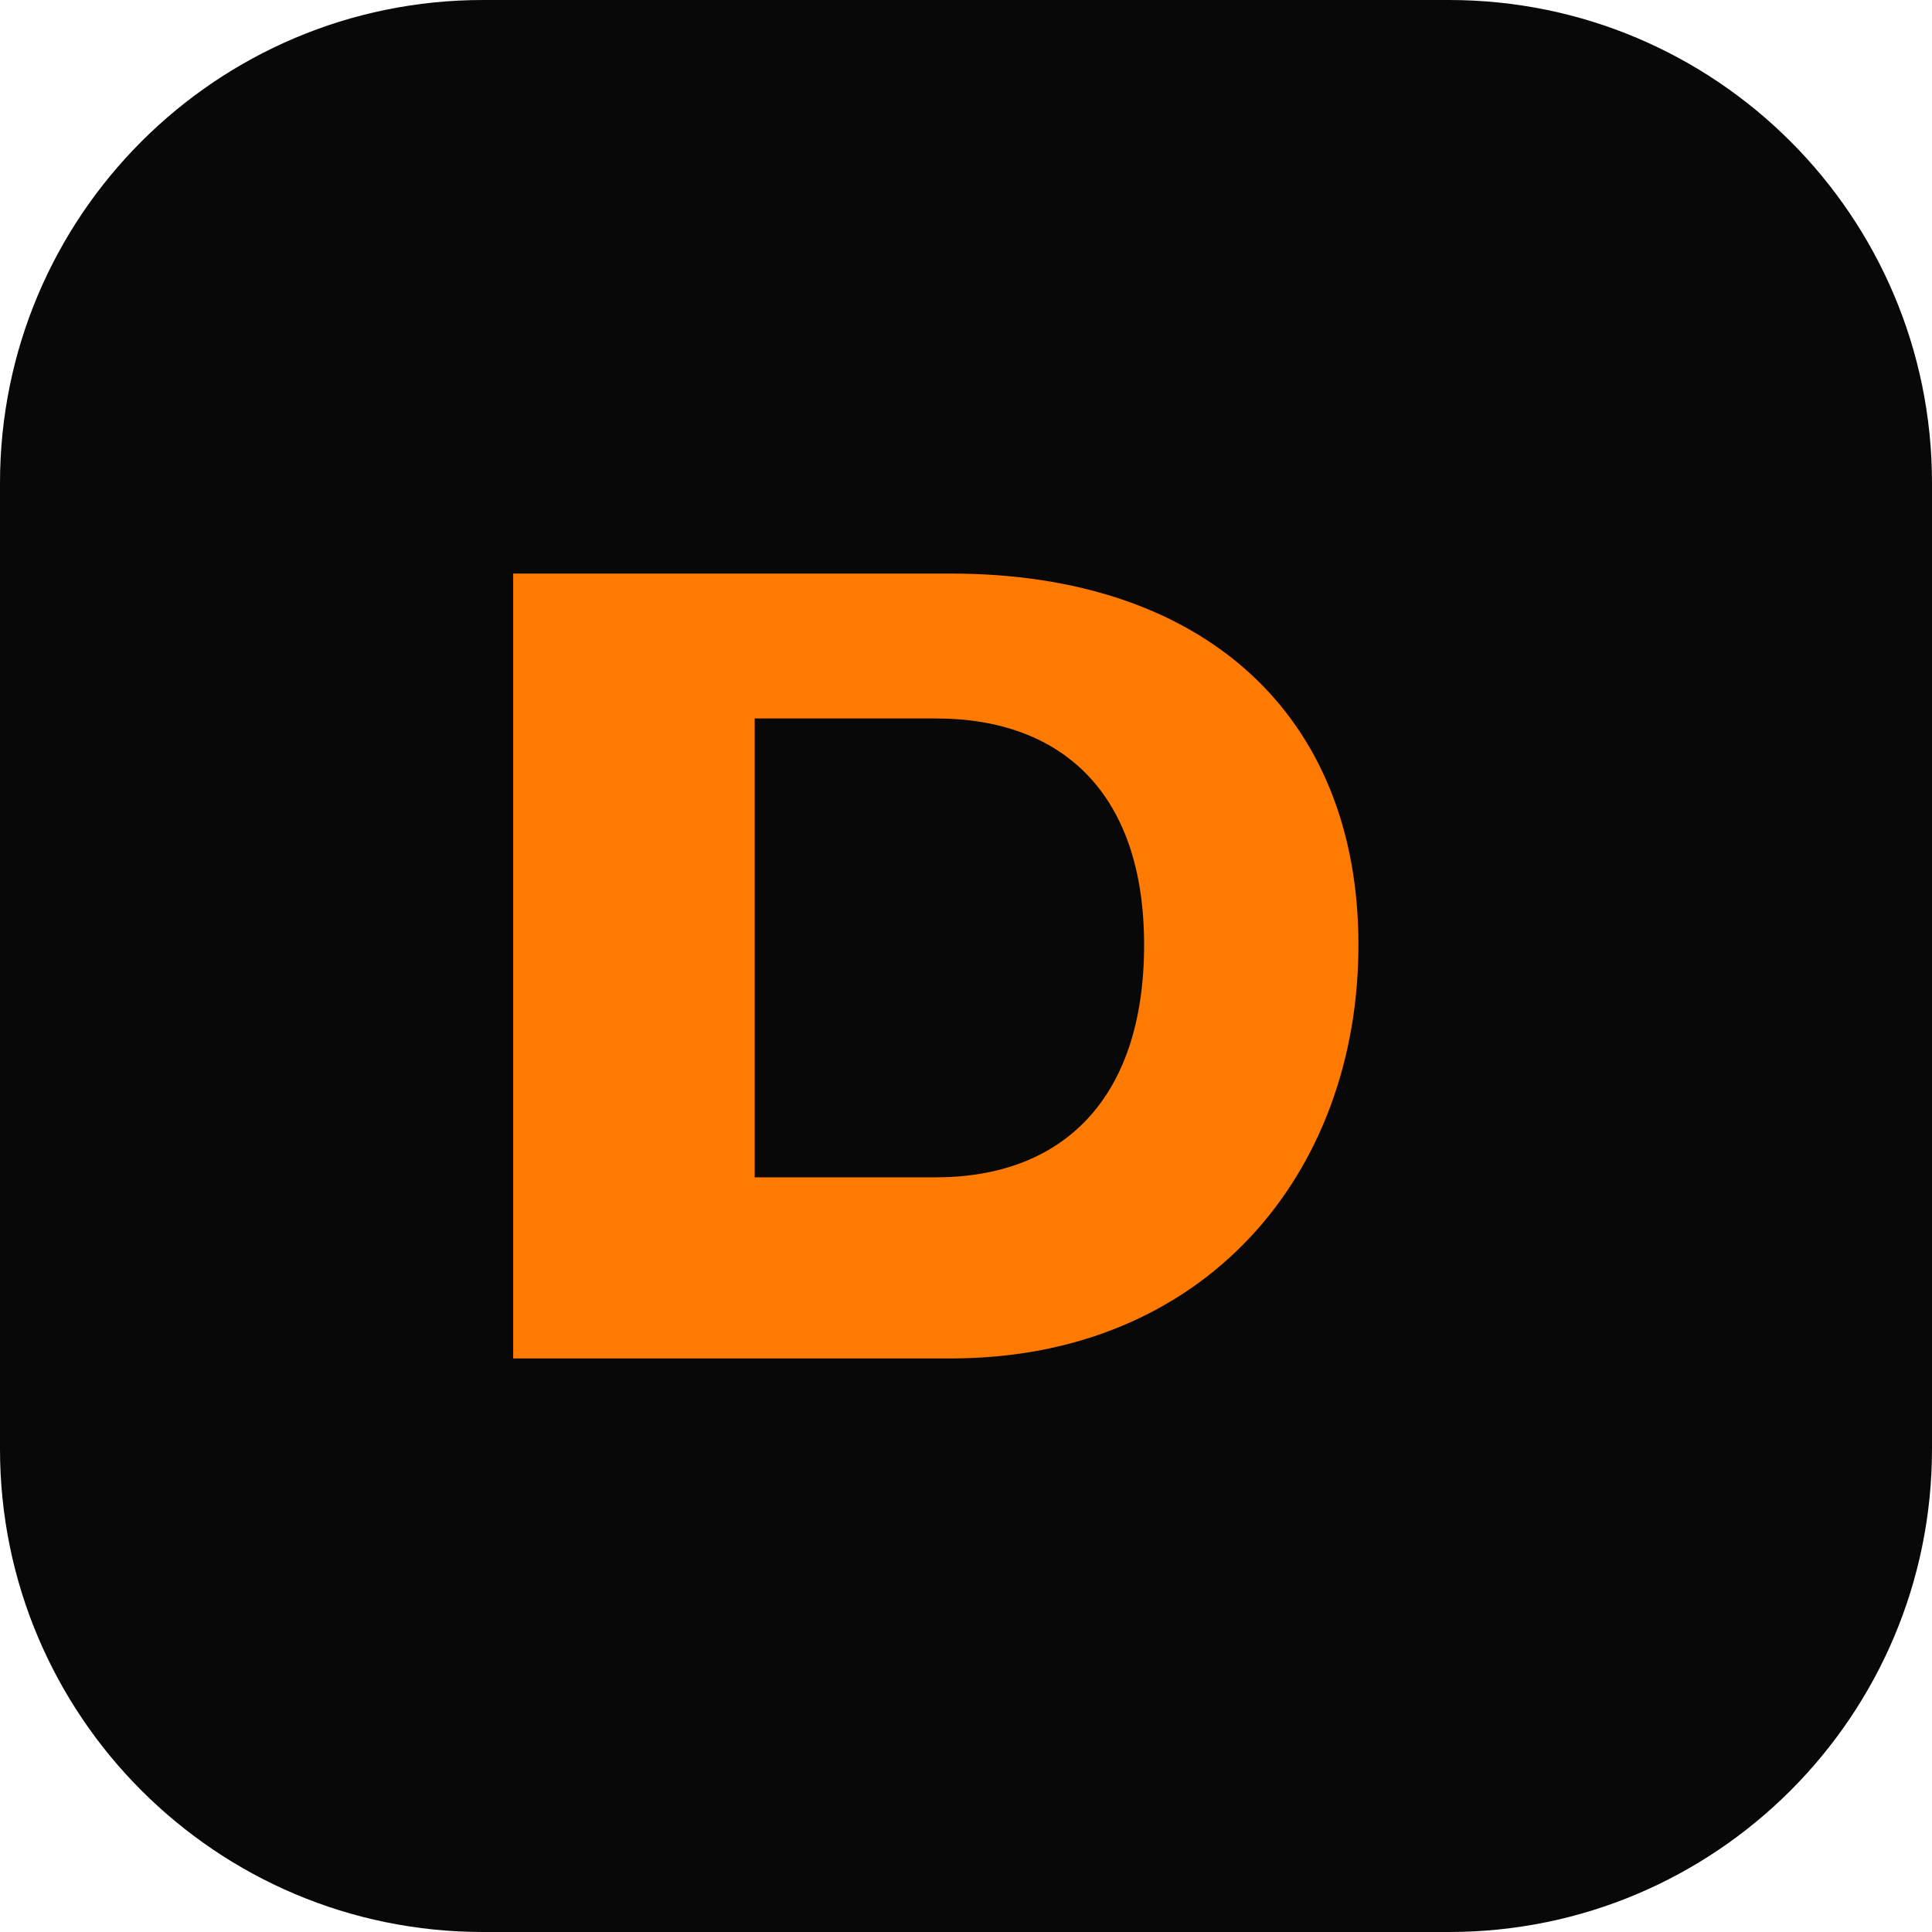
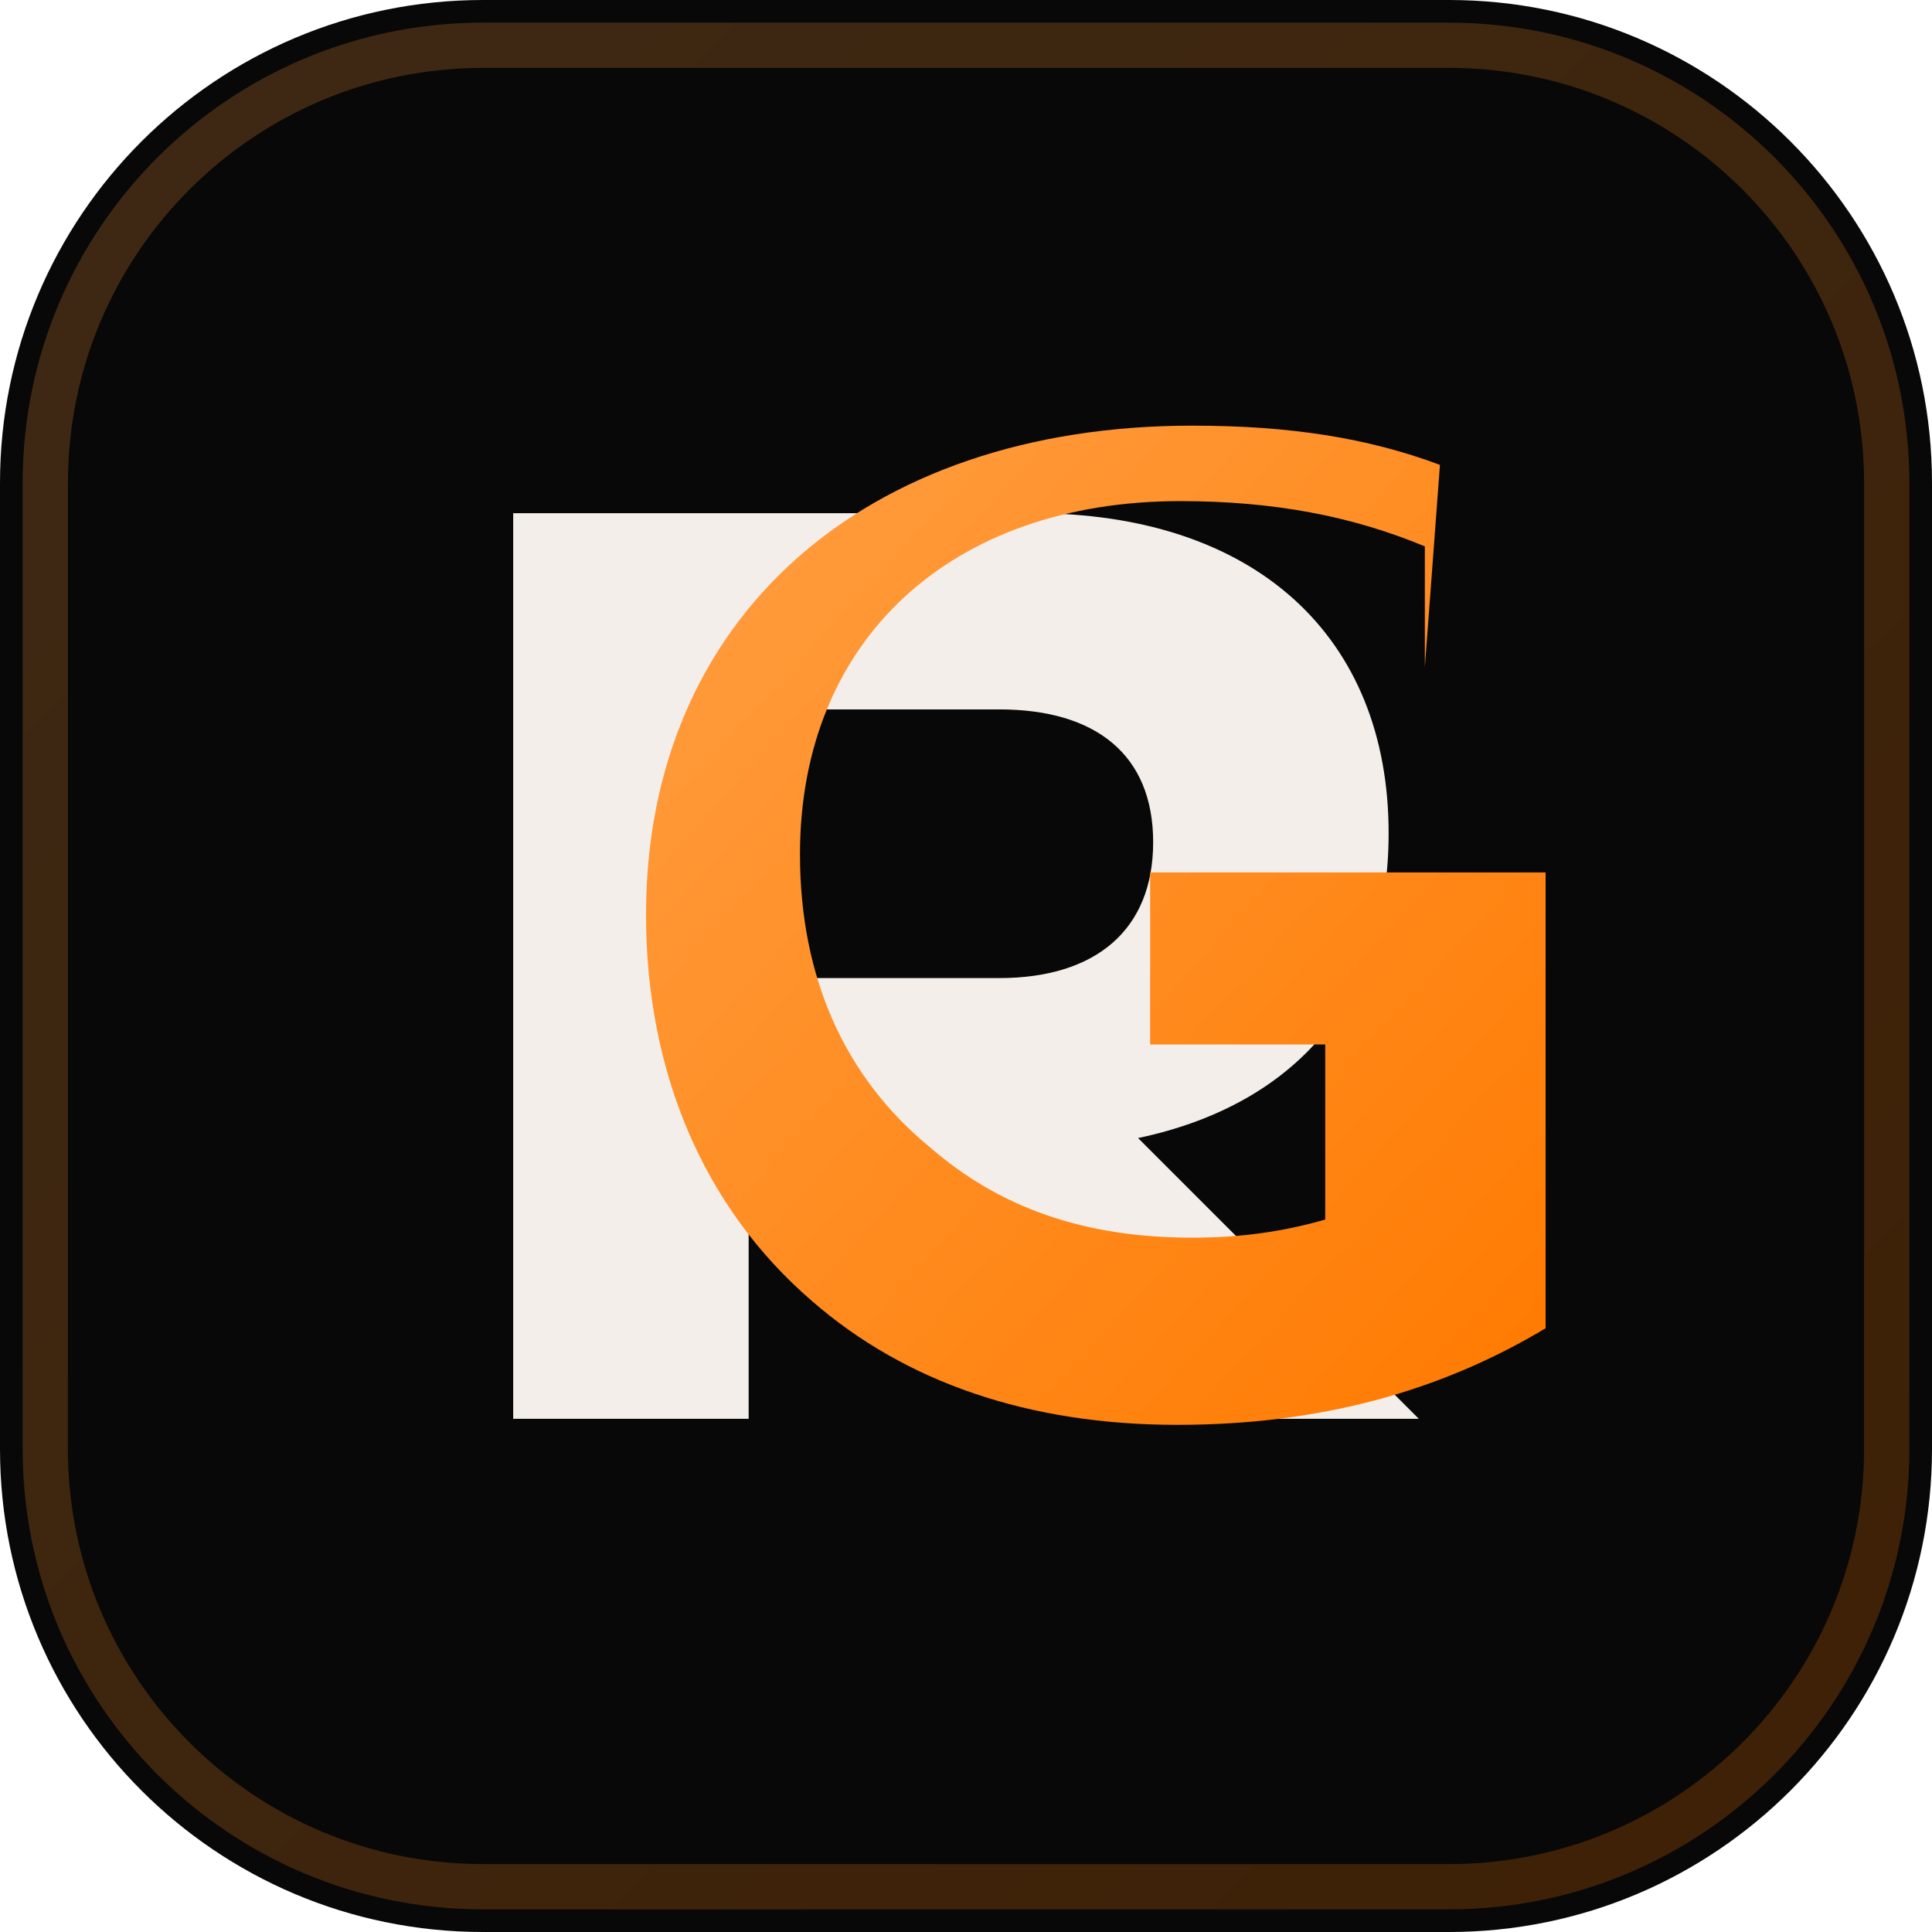
<svg xmlns="http://www.w3.org/2000/svg" viewBox="0 0 64 64">
+   <defs>
+     <linearGradient id="rg-glow" x1="0%" x2="100%" y1="0%" y2="100%">
+       <stop offset="0%" stop-color="#ff9f43" />
+       <stop offset="100%" stop-color="#ff7a00" />
+     </linearGradient>
+   </defs>
  <rect width="64" height="64" rx="16" fill="#080808" />
-   <path d="M17 45V19h14.5c8.4 0 13.5 4.7 13.5 12.3S39.9 45 31.5 45H17Zm8-6h6c4.2 0 6.9-2.6 6.9-7.7 0-5-2.7-7.5-6.9-7.5h-6V39Z" fill="#ff7a00" />
+   <rect x="1.5" y="1.5" width="61" height="61" rx="14.5" fill="none" opacity="0.22" stroke="url(#rg-glow)" stroke-width="1.5" />
+   <path d="M17 47V17h17.2c7.4 0 11.8 4.1 11.8 10.6 0 5.5-3.1 9-8.3 10.1l9.3 9.3H38l-8.2-8.3h-5V47h-7.8Zm7.8-14.6h8.3c3.2 0 5.1-1.6 5.1-4.5 0-2.9-1.9-4.4-5.1-4.4h-8.3v8.9Z" fill="#f3eee9" />
+   <path d="M47.2 18.1c-2.4-1-5-1.5-8.1-1.5-7.6 0-12.6 4.6-12.6 11.7 0 4.1 1.5 7.4 4.3 9.7 2.3 2 5.1 3 8.7 3 1.6 0 3-.2 4.4-.6v-5.8h-5.8v-5.7h13.1v15.1c-3.5 2.1-7.5 3.2-12.2 3.2-4.9 0-9-1.4-12.1-4.1-3.6-3.1-5.5-7.6-5.5-12.8 0-9.8 7.2-16.2 18.1-16.2 3.2 0 5.8.4 8.2 1.3l-.5 6.7Z" fill="url(#rg-glow)" />
</svg>
